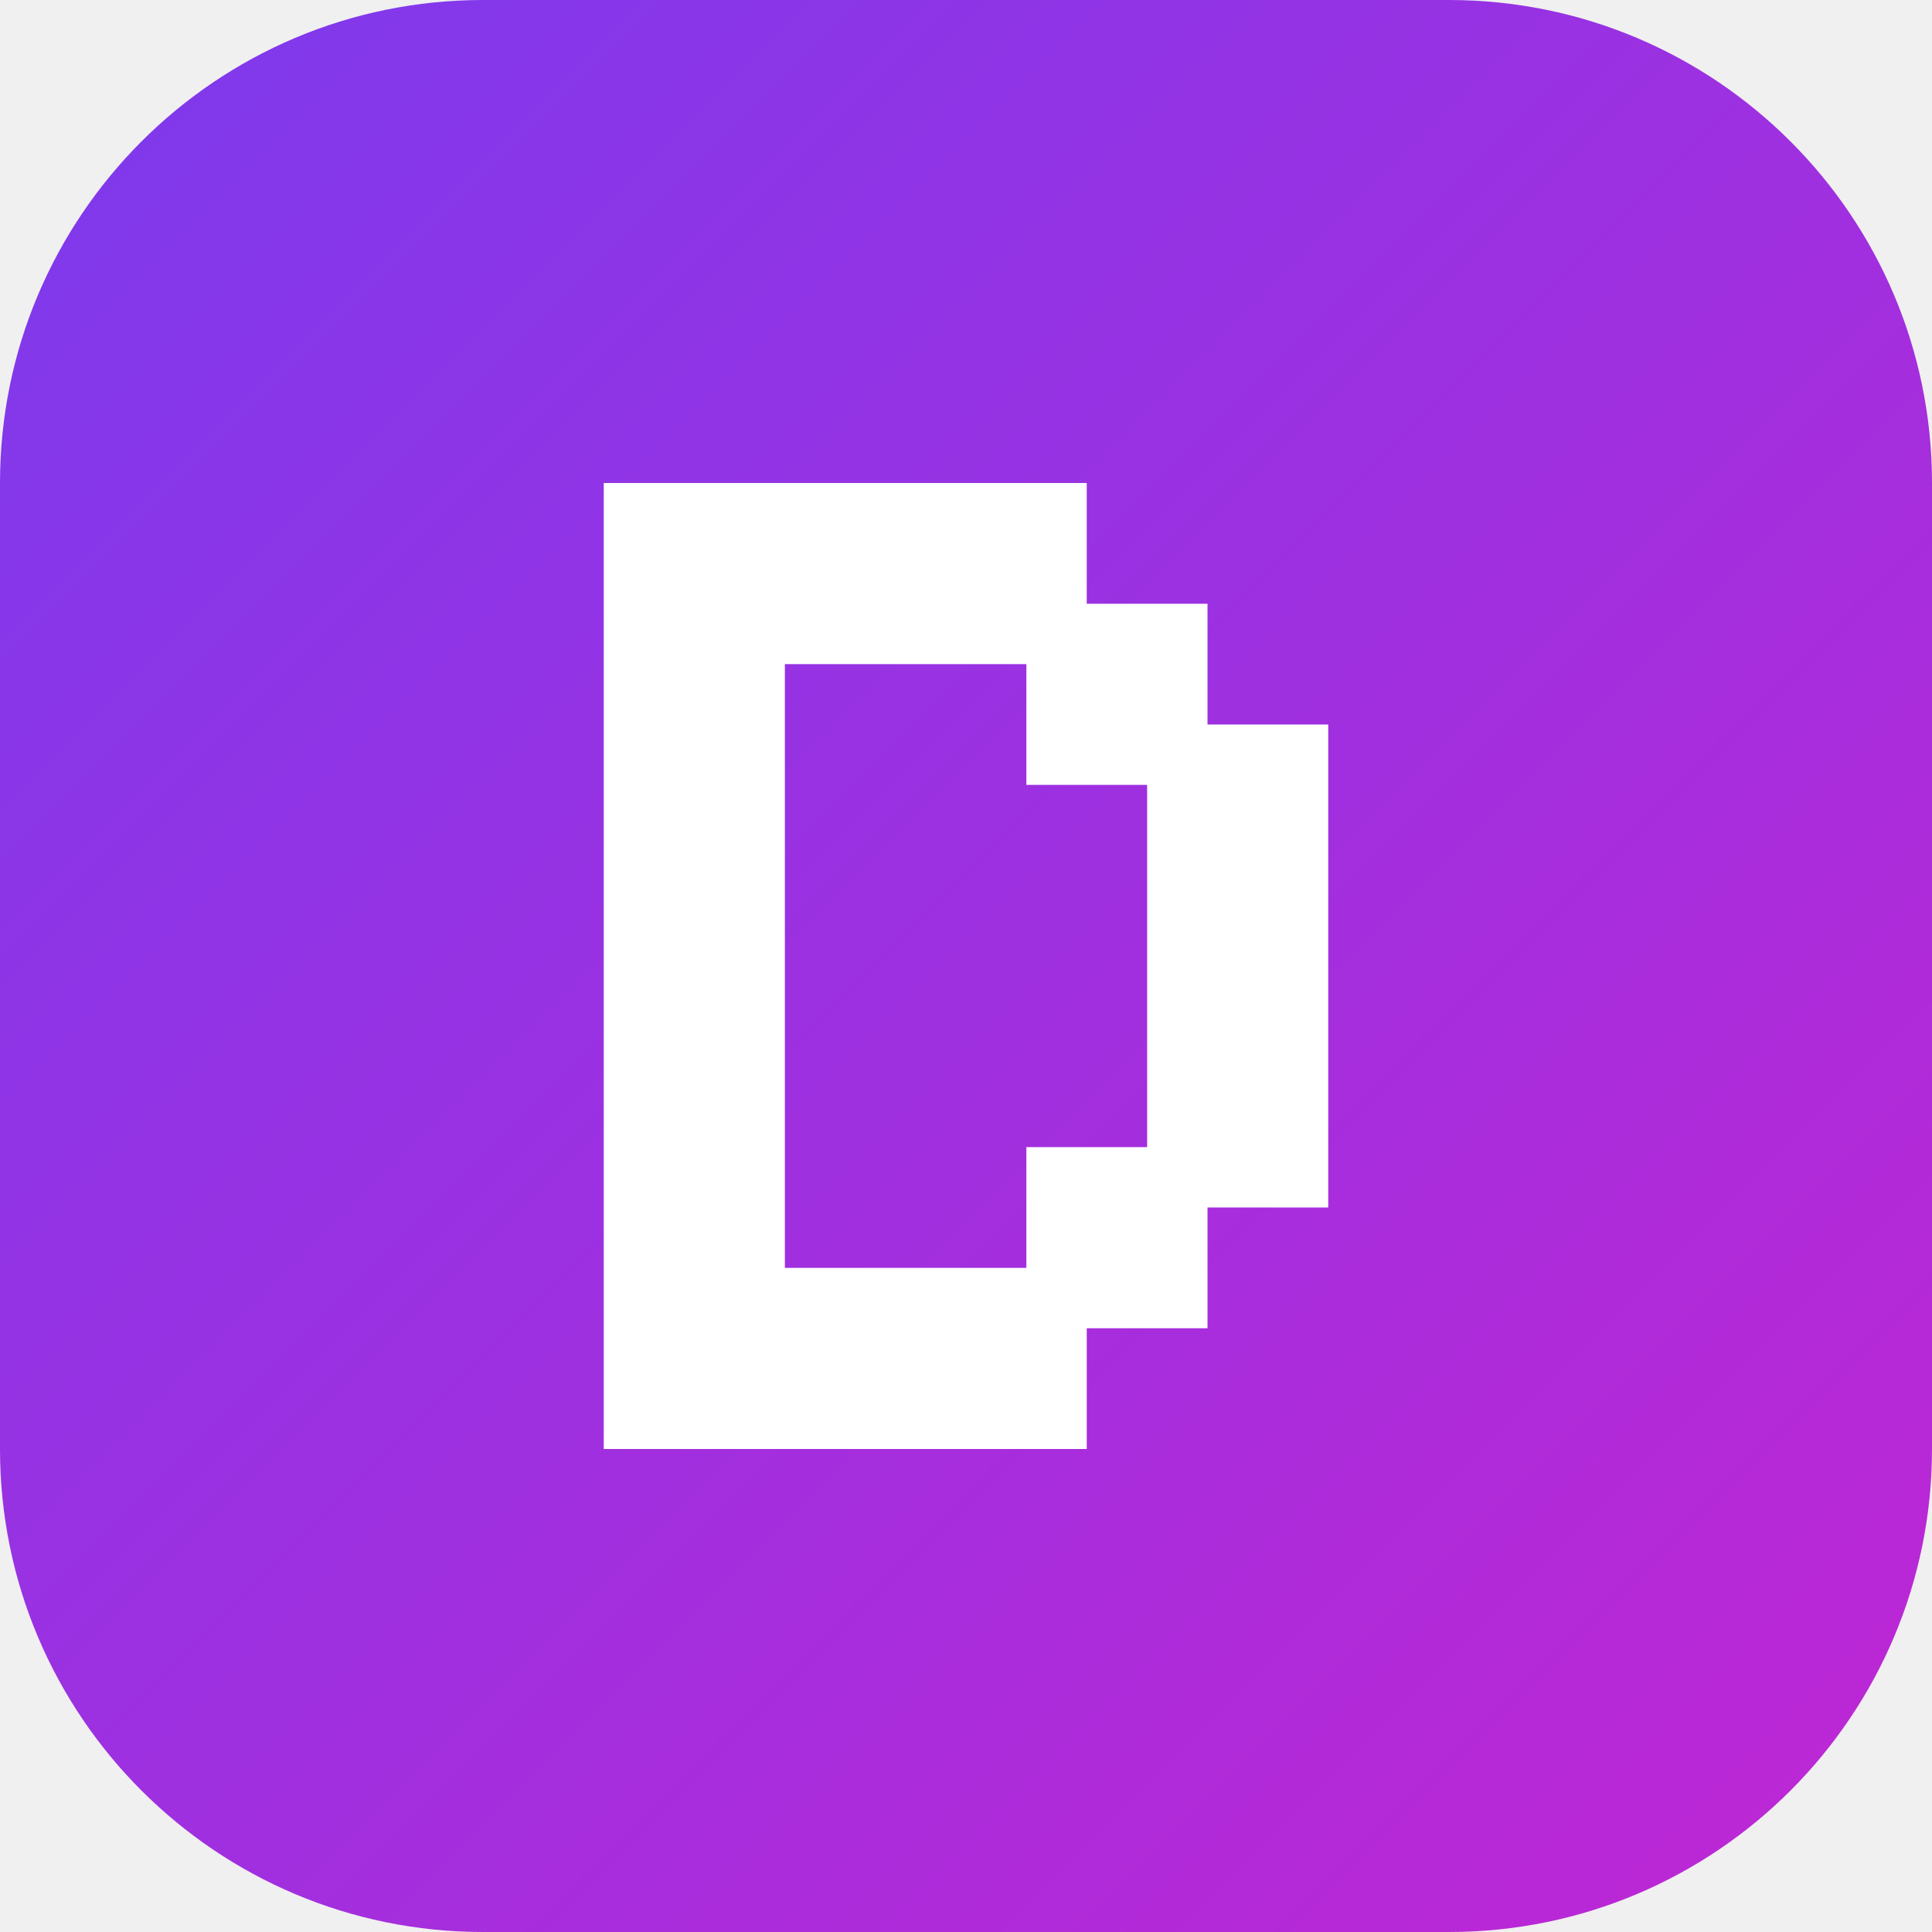
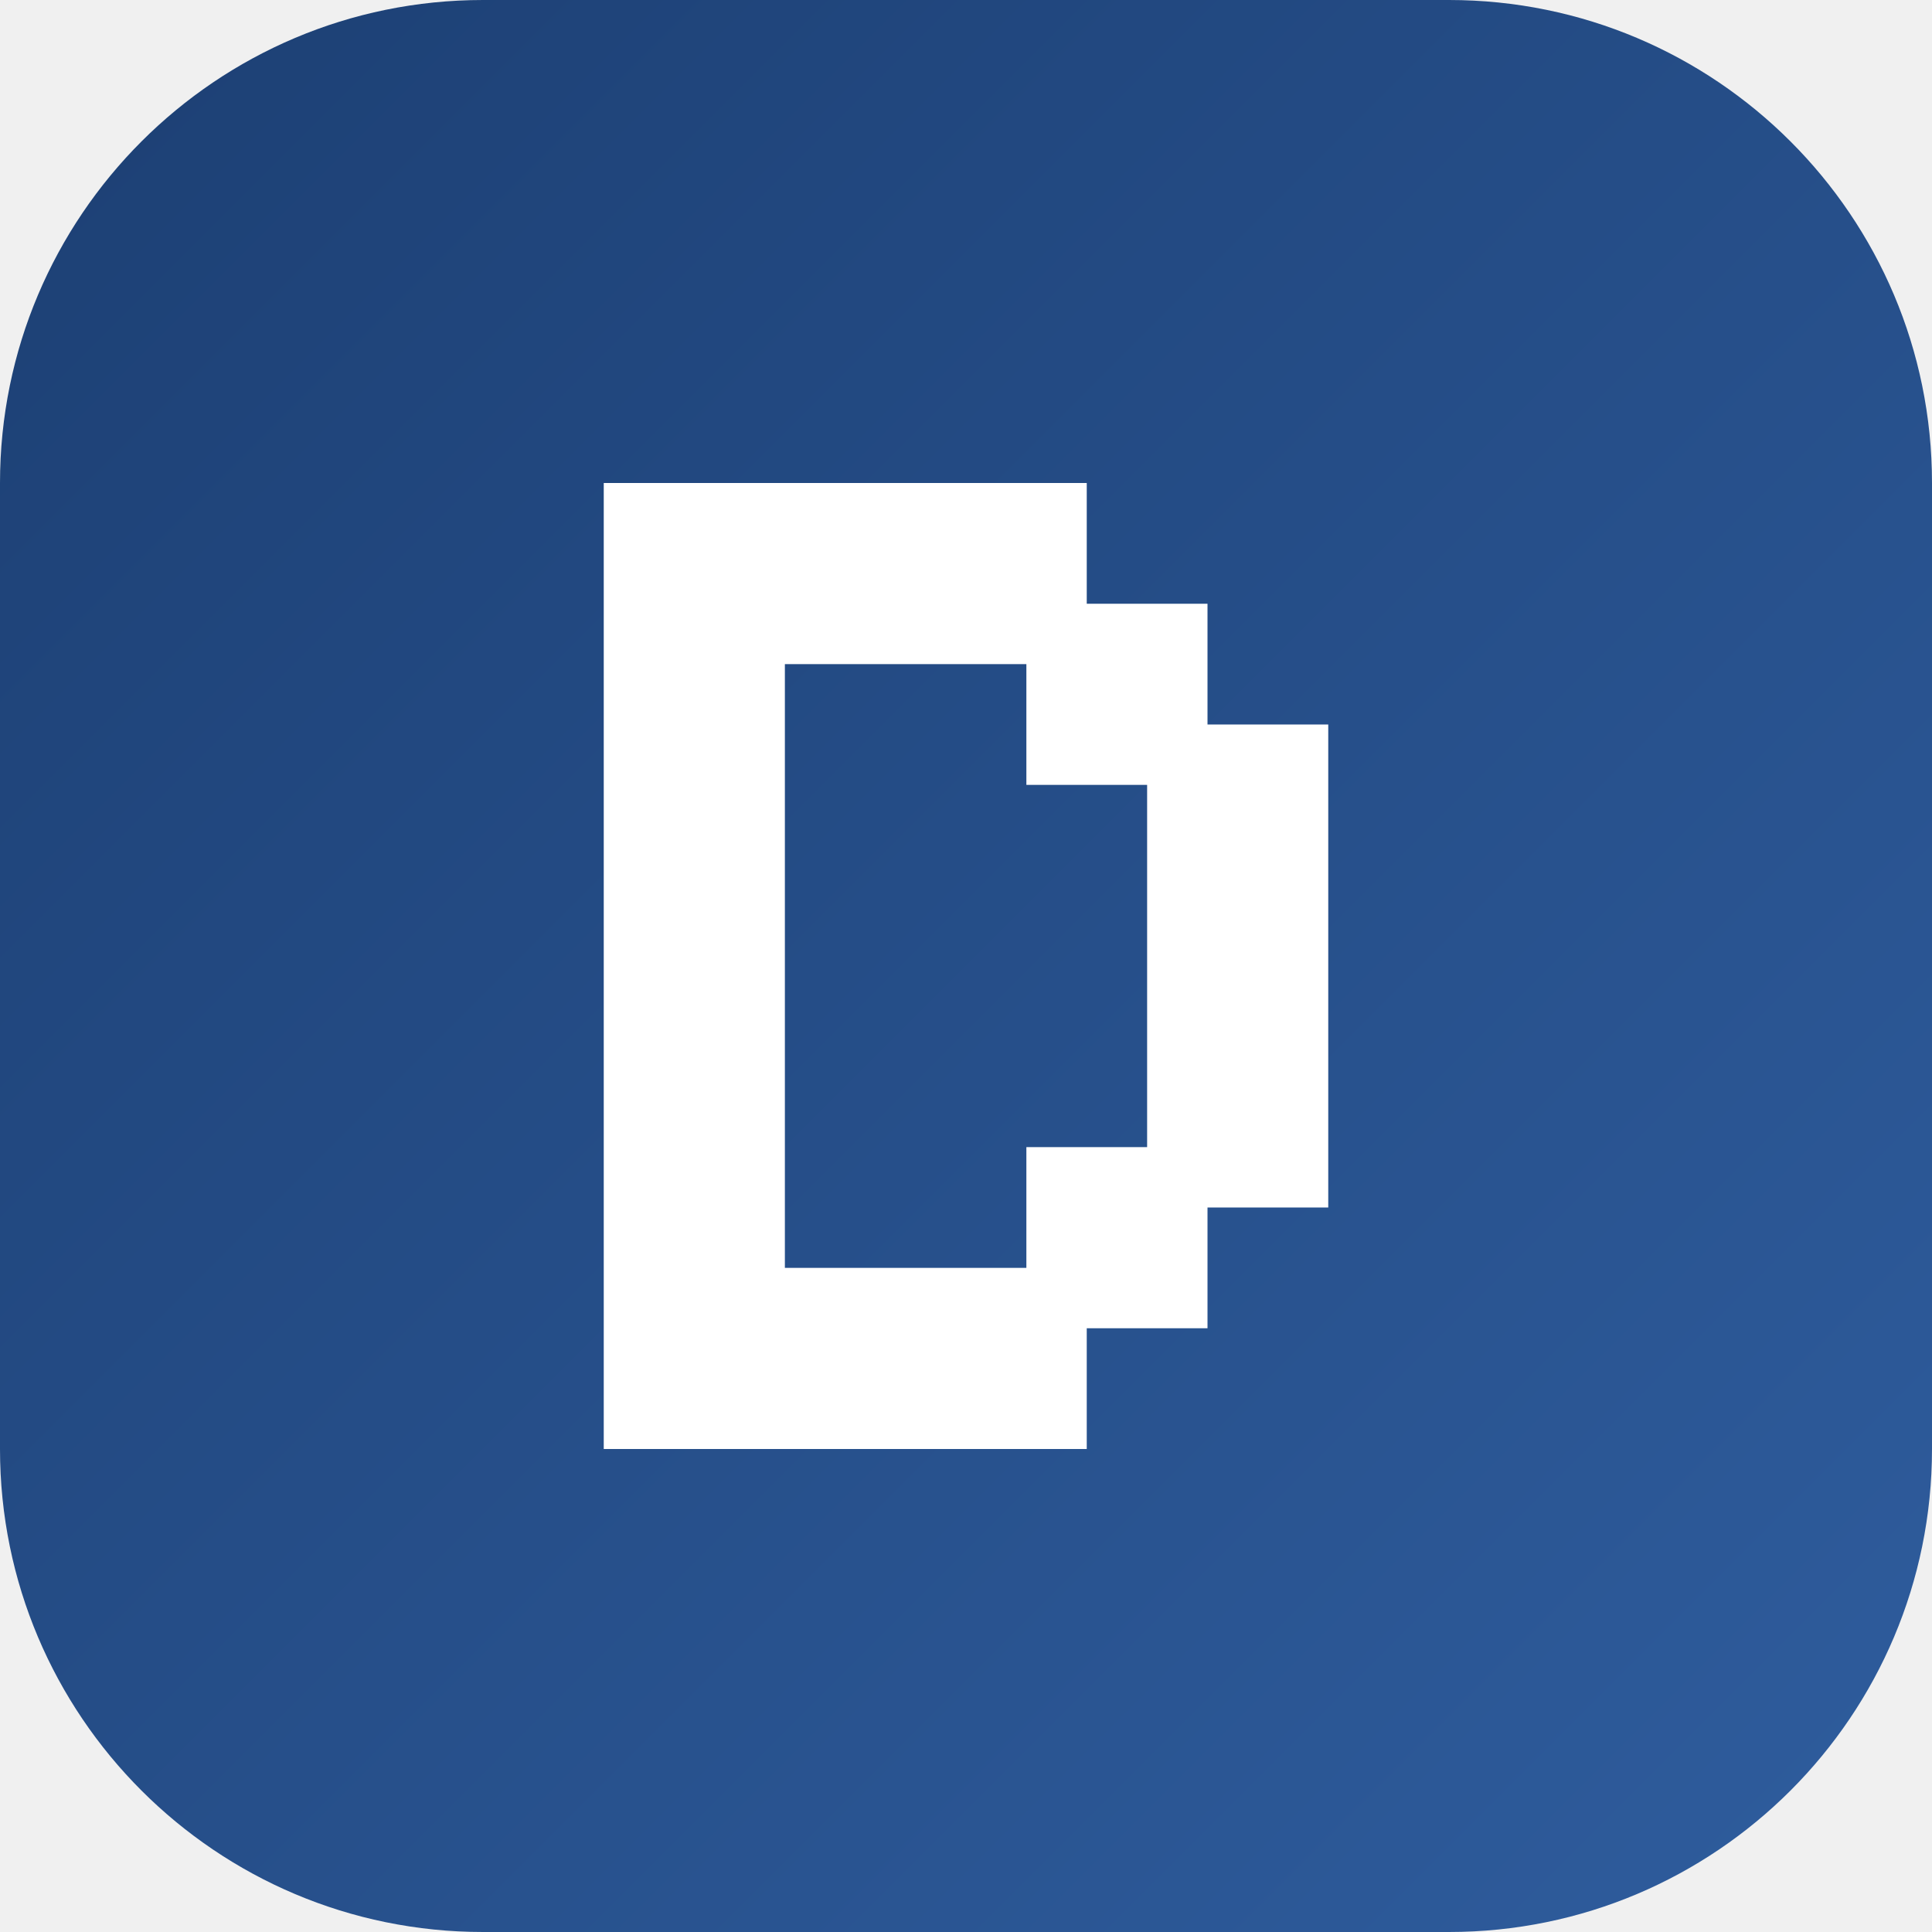
<svg xmlns="http://www.w3.org/2000/svg" viewBox="0 0 64 64">
  <defs>
    <linearGradient id="g" x1="0" y1="0" x2="1" y2="1">
-       <stop offset="0" stop-color="#7c3aed" />
-       <stop offset="1" stop-color="#c026d3" />
+       <stop offset="0" stop-color="#1c3f73" />
+       <stop offset="1" stop-color="#2f5d9e" />
    </linearGradient>
  </defs>
  <rect width="64" height="64" rx="16" fill="url(#g)" />
  <path fill="#fff" d="M20 16h16v4h4v4h4v16h-4v4h-4v4H20zm6 6v20h8v-4h4V26h-4v-4z" />
</svg>
